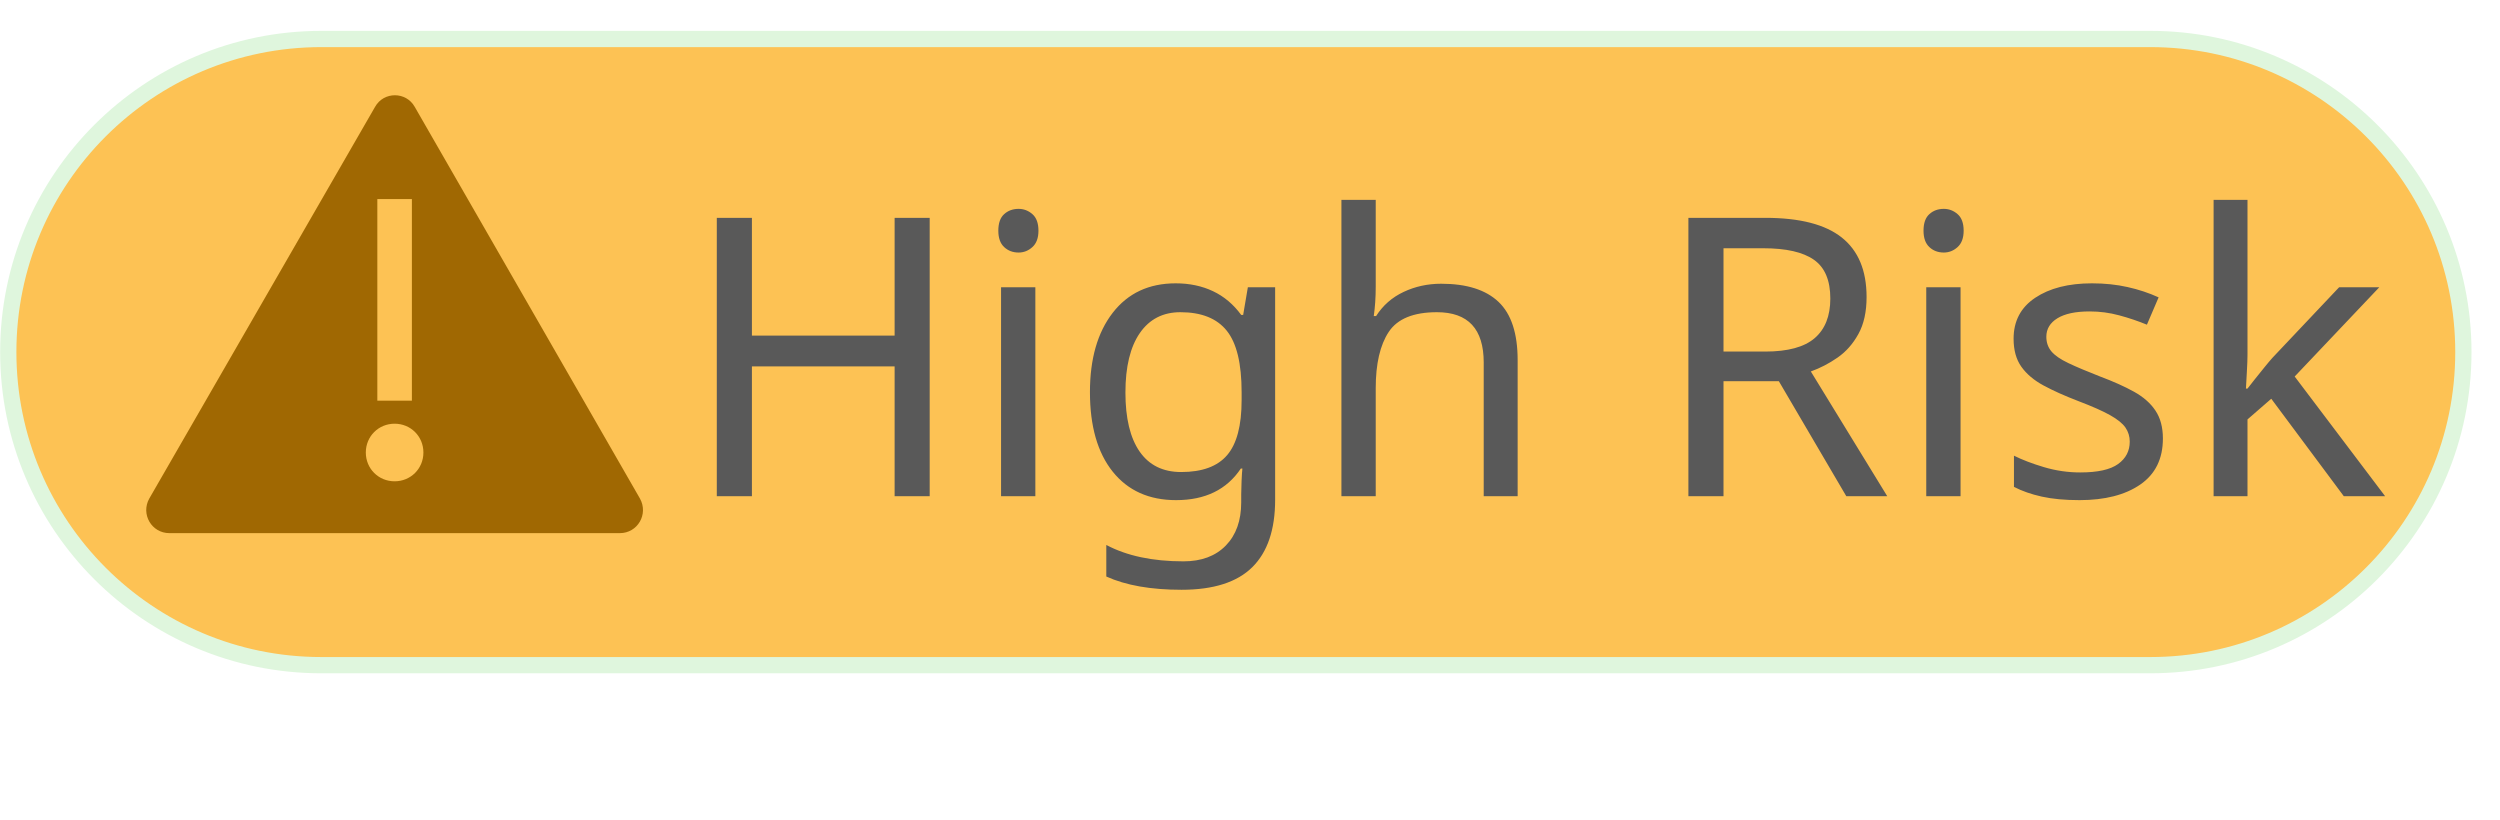
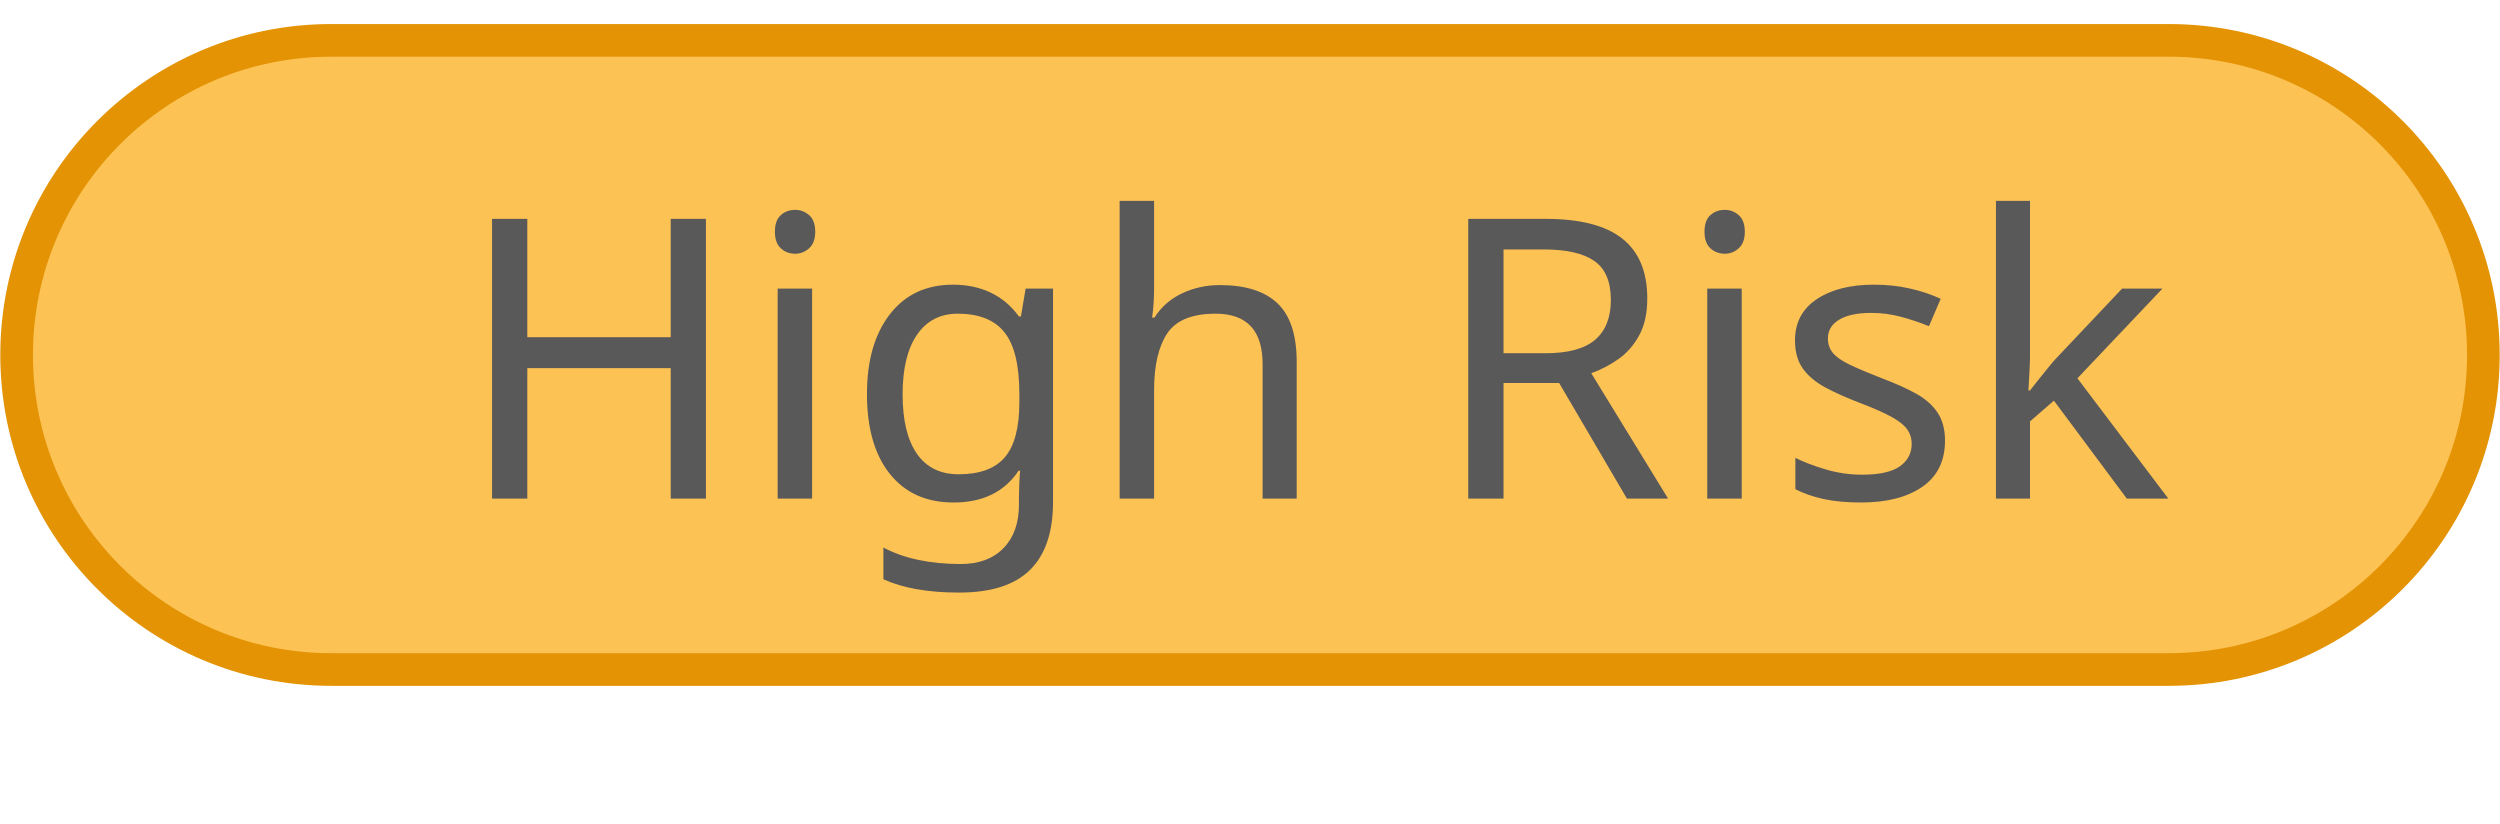
- <svg xmlns="http://www.w3.org/2000/svg" width="1058" height="347" xml:space="preserve" overflow="hidden">
-   <g transform="translate(-1728 -1221)">
-     <path d="M1731.5 1370C1731.5 1296.82 1790.82 1237.5 1864 1237.5L2638 1237.5C2711.18 1237.5 2770.5 1296.82 2770.5 1370L2770.5 1370C2770.5 1443.18 2711.18 1502.5 2638 1502.5L1864 1502.5C1790.82 1502.5 1731.5 1443.18 1731.5 1370Z" stroke="#DFF6DD" stroke-width="6.875" stroke-miterlimit="8" fill="#FDC254" fill-rule="evenodd" />
-     <text fill="#595959" font-family="Trebuchet MS,Trebuchet MS_MSFontService,sans-serif" font-weight="400" font-size="165" transform="matrix(1 0 0 1 2015.35 1431)">High Risk</text>
-     <g>
-       <g>
-         <g>
-           <path d="M220.837 195 125.531 29.25C121.875 22.669 112.369 22.669 108.712 29.25L13.162 195C9.506 201.581 14.137 209.625 21.694 209.625L117 209.625 212.306 209.625C219.862 209.625 224.493 201.581 220.837 195ZM109.687 68.25 124.312 68.25 124.312 153.562 109.687 153.562 109.687 68.25ZM117 187.687C110.175 187.687 104.812 182.325 104.812 175.5 104.812 168.675 110.175 163.312 117 163.312 123.825 163.312 129.187 168.675 129.187 175.5 129.187 182.325 123.825 187.687 117 187.687Z" fill="#A06802" transform="matrix(1 0 0 1 1778 1237)" />
-         </g>
-       </g>
-     </g>
+ <svg xmlns="http://www.w3.org/2000/svg" width="1053" height="347" xml:space="preserve" overflow="hidden">
+   <g transform="translate(-1724 -1220)">
+     <path d="M1731 1369.5C1731 1296.32 1790.32 1237 1863.5 1237L2637.5 1237C2710.68 1237 2770 1296.32 2770 1369.5L2770 1369.5C2770 1442.68 2710.68 1502 2637.5 1502L1863.5 1502C1790.32 1502 1731 1442.68 1731 1369.5Z" stroke="#E39303" stroke-width="13.75" stroke-miterlimit="8" fill="#FDC254" fill-rule="evenodd" />
+     <text fill="#595959" font-family="Trebuchet MS,Trebuchet MS_MSFontService,sans-serif" font-weight="400" font-size="165" transform="matrix(1 0 0 1 1915.25 1430)">High Risk</text>
  </g>
</svg>
